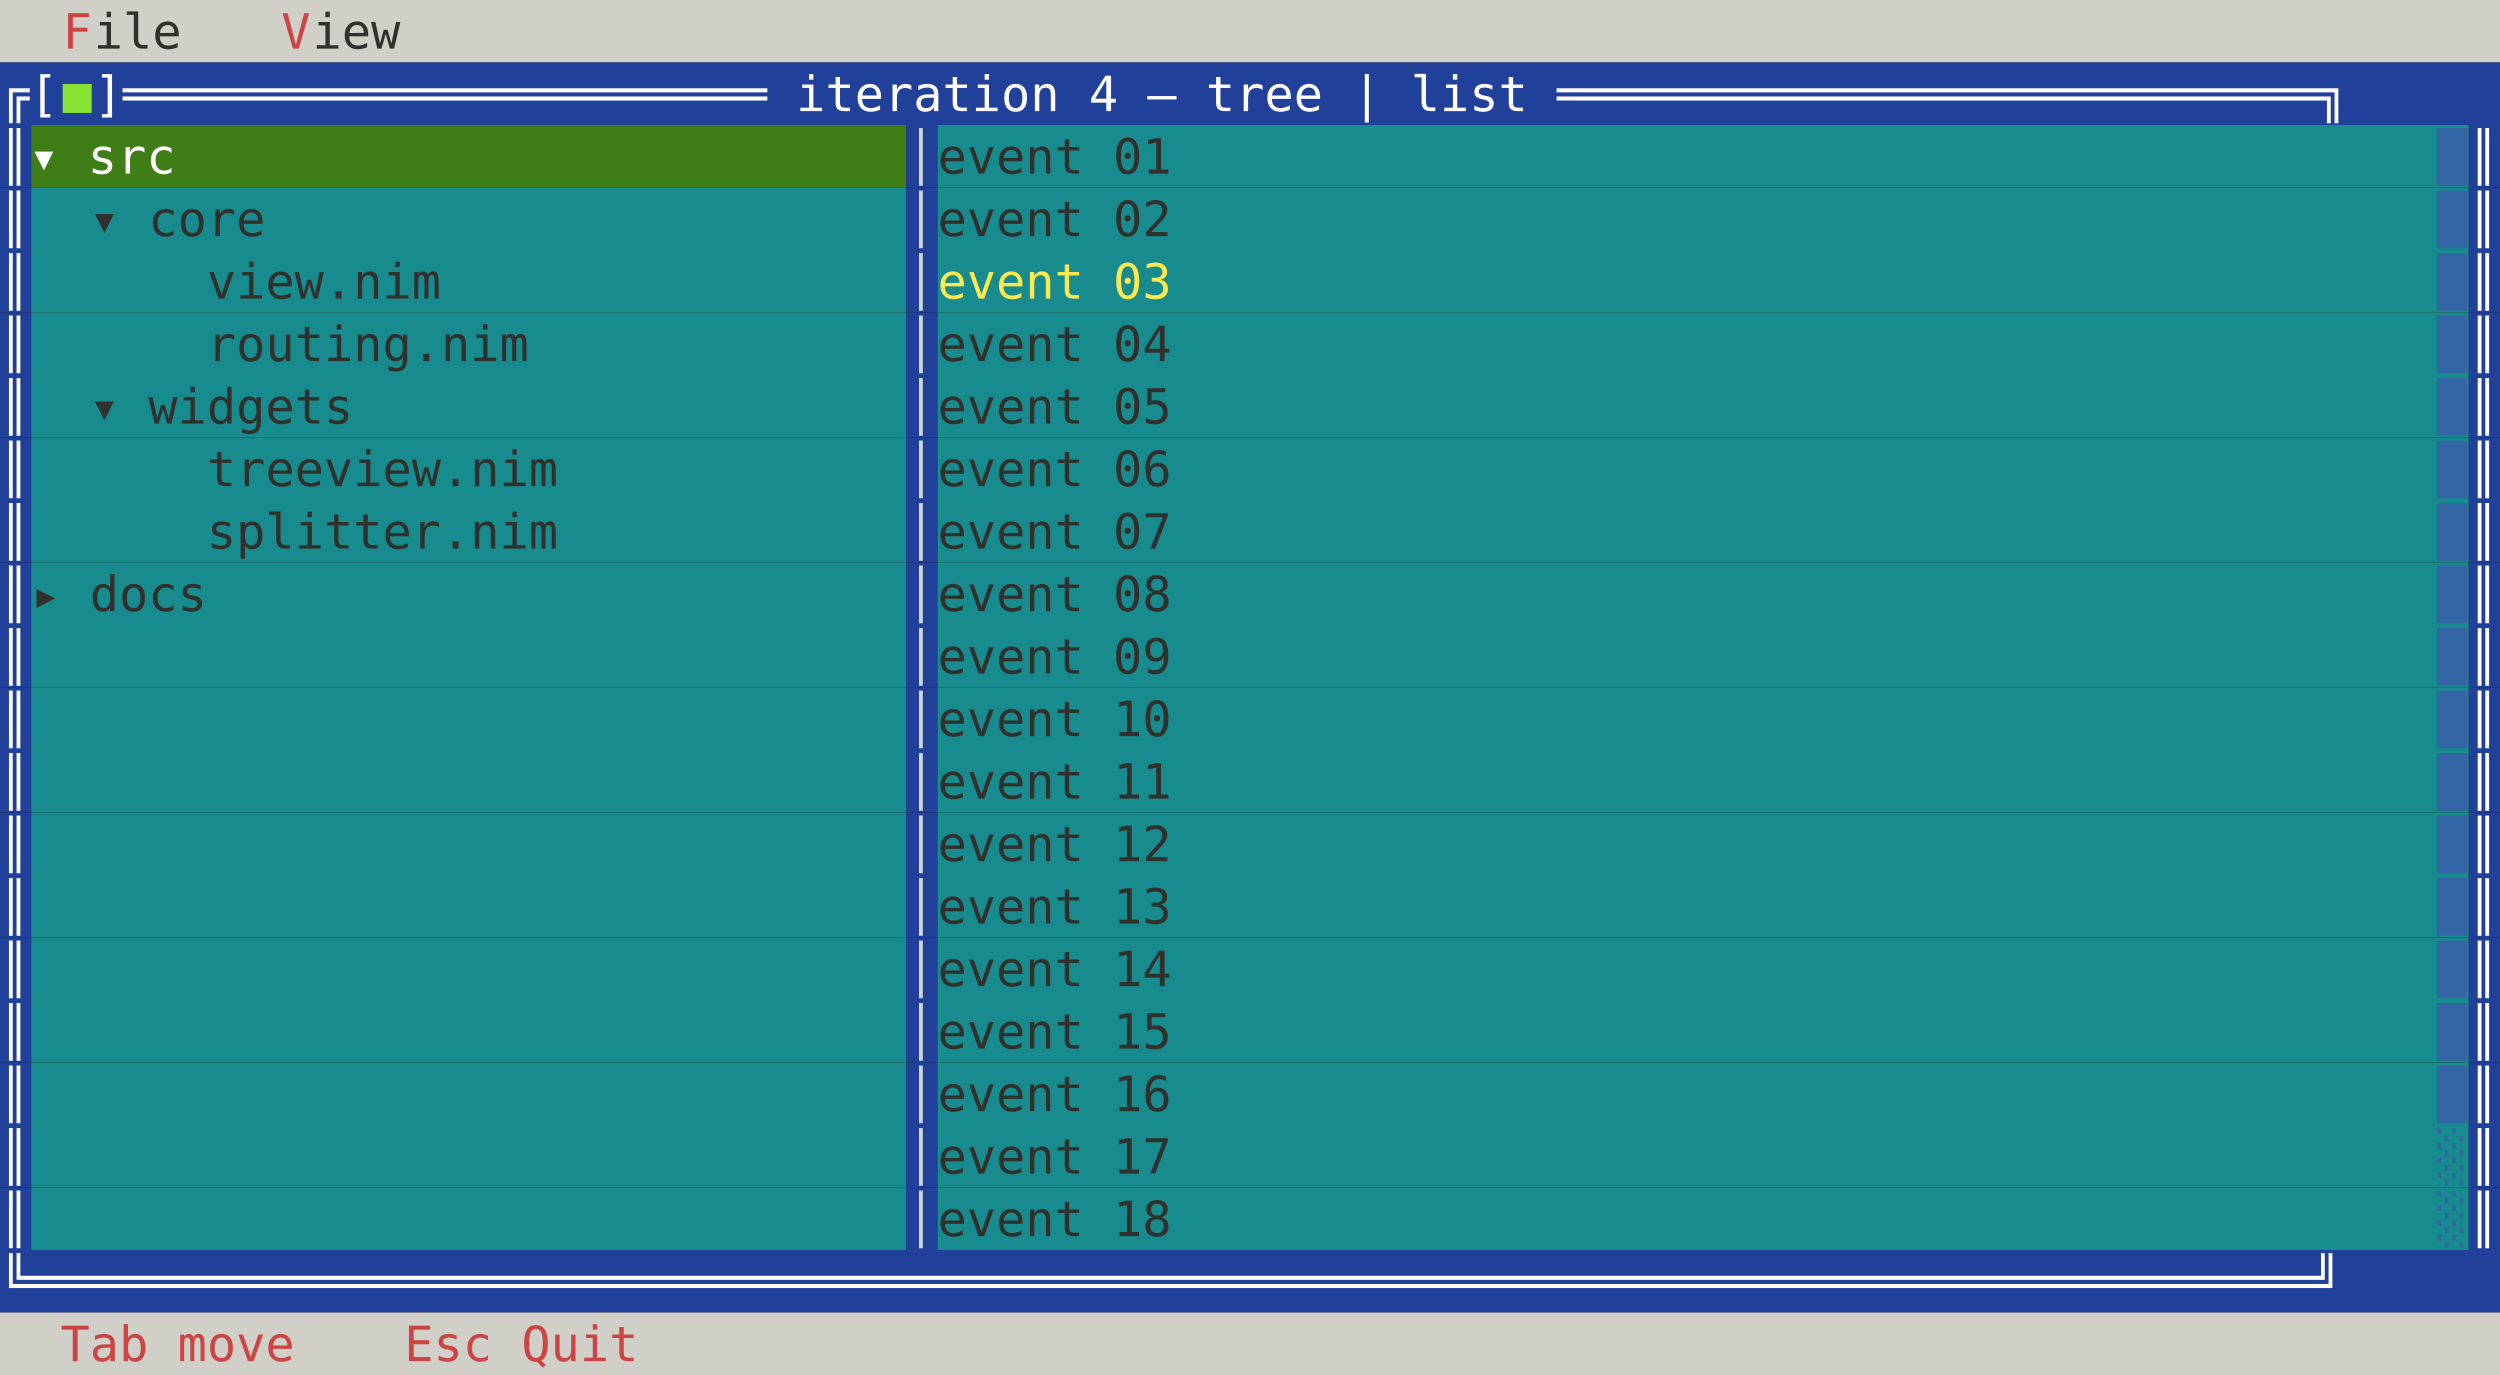
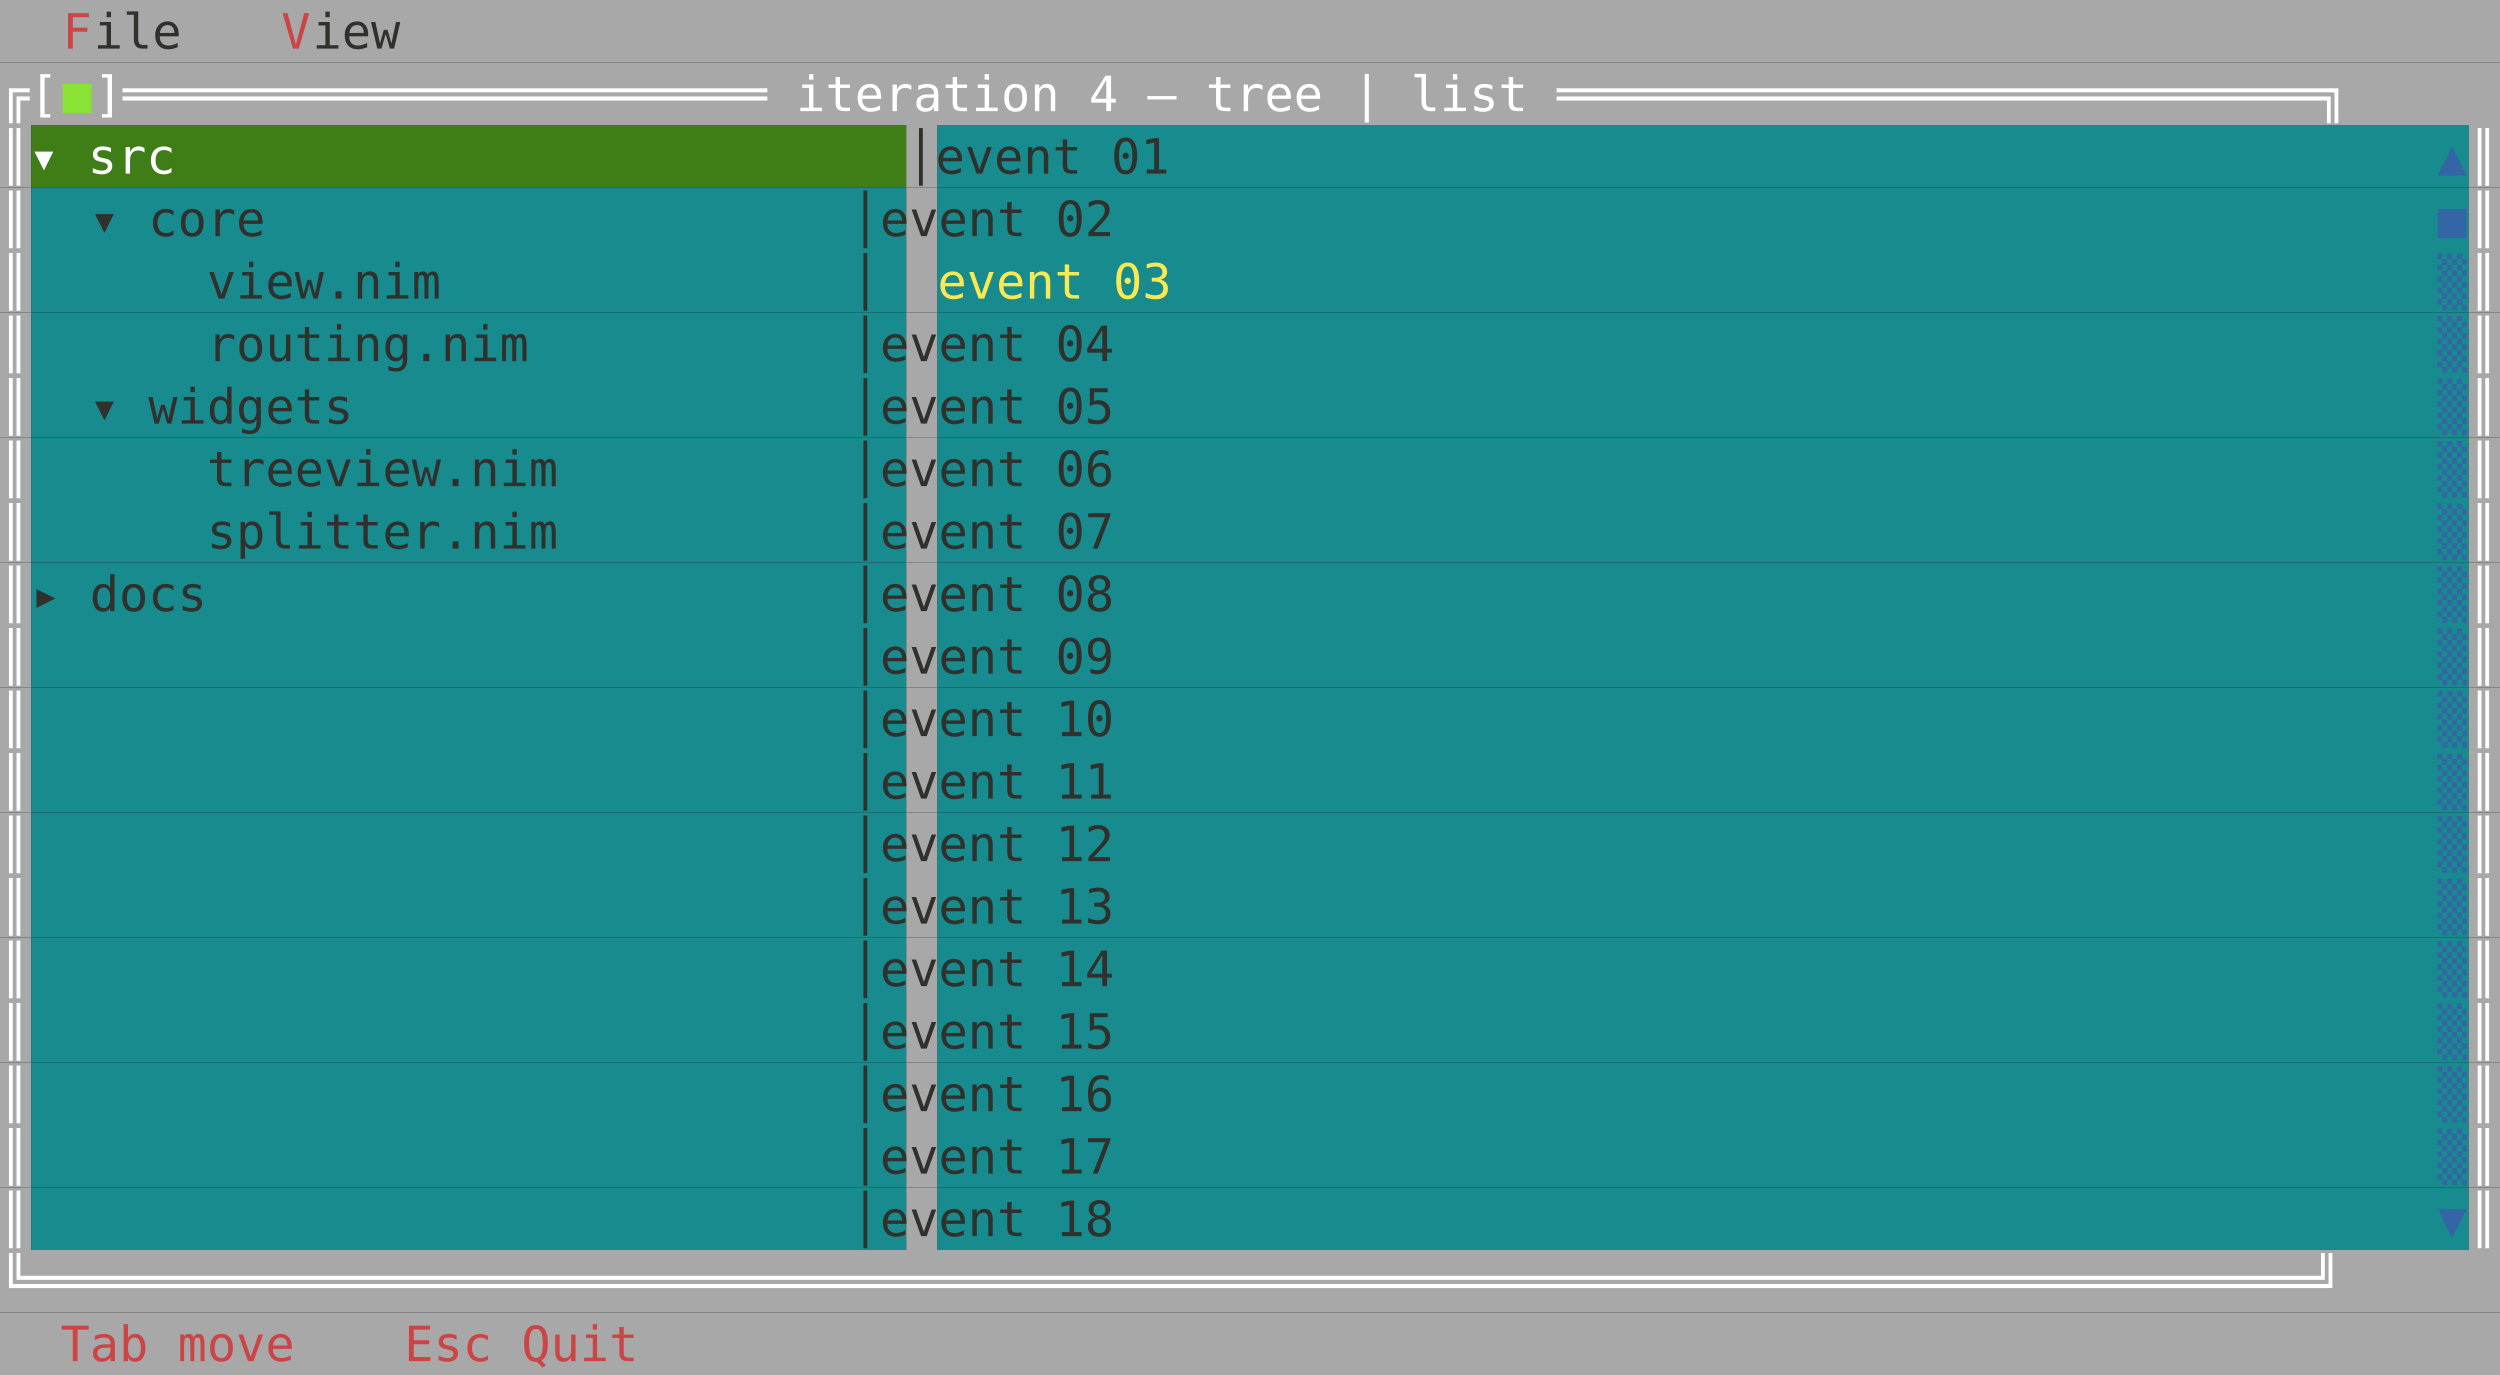
<svg xmlns="http://www.w3.org/2000/svg" width="720" height="396" viewBox="0 0 720 396">
  <rect width="720" height="396" fill="#1c1c1c" />
  <g font-family="Menlo, Consolas, 'DejaVu Sans Mono', monospace" font-size="14">
-     <rect x="0" y="0" width="720" height="18" fill="#d0d0c8" />
+     <rect x="0" y="0" width="720" height="18" fill="#a8a8a8" />
    <text x="18" y="14" textLength="9" lengthAdjust="spacingAndGlyphs" xml:space="preserve" fill="#cc4444">F</text>
    <text x="27" y="14" textLength="54" lengthAdjust="spacingAndGlyphs" xml:space="preserve" fill="#30302c">ile   </text>
    <text x="81" y="14" textLength="9" lengthAdjust="spacingAndGlyphs" xml:space="preserve" fill="#cc4444">V</text>
    <text x="90" y="14" textLength="630" lengthAdjust="spacingAndGlyphs" xml:space="preserve" fill="#30302c">iew                                                                   </text>
-     <rect x="0" y="18" width="720" height="18" fill="#20409a" />
+     <rect x="0" y="18" width="720" height="18" fill="#a8a8a8" />
    <text x="0" y="32" textLength="18" lengthAdjust="spacingAndGlyphs" xml:space="preserve" fill="#ffffff">╔[</text>
    <text x="18" y="32" textLength="9" lengthAdjust="spacingAndGlyphs" xml:space="preserve" fill="#8ae234">■</text>
    <text x="27" y="32" textLength="693" lengthAdjust="spacingAndGlyphs" xml:space="preserve" fill="#ffffff">]══════════════════════ iteration 4 — tree | list ══════════════════════════╗</text>
-     <rect x="0" y="36" width="9" height="18" fill="#20409a" />
+     <rect x="0" y="36" width="9" height="18" fill="#a8a8a8" />
    <rect x="9" y="36" width="252" height="18" fill="#3f7d16" />
-     <rect x="261" y="36" width="9" height="18" fill="#20409a" />
+     <rect x="261" y="36" width="9" height="18" fill="#a8a8a8" />
    <rect x="270" y="36" width="441" height="18" fill="#178b8d" />
-     <rect x="711" y="36" width="9" height="18" fill="#20409a" />
+     <rect x="711" y="36" width="9" height="18" fill="#a8a8a8" />
    <text x="0" y="50" textLength="261" lengthAdjust="spacingAndGlyphs" xml:space="preserve" fill="#ffffff">║▾ src                       </text>
-     <text x="261" y="50" textLength="9" lengthAdjust="spacingAndGlyphs" xml:space="preserve" fill="#d3d7cf">│</text>
-     <text x="270" y="50" textLength="432" lengthAdjust="spacingAndGlyphs" xml:space="preserve" fill="#30302c">event 01                                        </text>
-     <text x="702" y="50" textLength="9" lengthAdjust="spacingAndGlyphs" xml:space="preserve" fill="#3465a4">█</text>
+     <text x="261" y="50" textLength="441" lengthAdjust="spacingAndGlyphs" xml:space="preserve" fill="#30302c">│event 01                                        </text>
+     <text x="702" y="50" textLength="9" lengthAdjust="spacingAndGlyphs" xml:space="preserve" fill="#3465a4">▲</text>
    <text x="711" y="50" textLength="9" lengthAdjust="spacingAndGlyphs" xml:space="preserve" fill="#ffffff">║</text>
-     <rect x="0" y="54" width="9" height="18" fill="#20409a" />
+     <rect x="0" y="54" width="9" height="18" fill="#a8a8a8" />
    <rect x="9" y="54" width="252" height="18" fill="#178b8d" />
-     <rect x="261" y="54" width="9" height="18" fill="#20409a" />
+     <rect x="261" y="54" width="9" height="18" fill="#a8a8a8" />
    <rect x="270" y="54" width="441" height="18" fill="#178b8d" />
-     <rect x="711" y="54" width="9" height="18" fill="#20409a" />
+     <rect x="711" y="54" width="9" height="18" fill="#a8a8a8" />
    <text x="0" y="68" textLength="9" lengthAdjust="spacingAndGlyphs" xml:space="preserve" fill="#ffffff">║</text>
-     <text x="9" y="68" textLength="252" lengthAdjust="spacingAndGlyphs" xml:space="preserve" fill="#30302c">  ▾ core                    </text>
-     <text x="261" y="68" textLength="9" lengthAdjust="spacingAndGlyphs" xml:space="preserve" fill="#d3d7cf">│</text>
-     <text x="270" y="68" textLength="432" lengthAdjust="spacingAndGlyphs" xml:space="preserve" fill="#30302c">event 02                                        </text>
-     <text x="702" y="68" textLength="9" lengthAdjust="spacingAndGlyphs" xml:space="preserve" fill="#3465a4">█</text>
+     <text x="9" y="68" textLength="693" lengthAdjust="spacingAndGlyphs" xml:space="preserve" fill="#30302c">  ▾ core                    │event 02                                        </text>
+     <text x="702" y="68" textLength="9" lengthAdjust="spacingAndGlyphs" xml:space="preserve" fill="#3465a4">■</text>
    <text x="711" y="68" textLength="9" lengthAdjust="spacingAndGlyphs" xml:space="preserve" fill="#ffffff">║</text>
-     <rect x="0" y="72" width="9" height="18" fill="#20409a" />
+     <rect x="0" y="72" width="9" height="18" fill="#a8a8a8" />
    <rect x="9" y="72" width="252" height="18" fill="#178b8d" />
-     <rect x="261" y="72" width="9" height="18" fill="#20409a" />
+     <rect x="261" y="72" width="9" height="18" fill="#a8a8a8" />
    <rect x="270" y="72" width="441" height="18" fill="#178b8d" />
-     <rect x="711" y="72" width="9" height="18" fill="#20409a" />
+     <rect x="711" y="72" width="9" height="18" fill="#a8a8a8" />
    <text x="0" y="86" textLength="9" lengthAdjust="spacingAndGlyphs" xml:space="preserve" fill="#ffffff">║</text>
-     <text x="9" y="86" textLength="252" lengthAdjust="spacingAndGlyphs" xml:space="preserve" fill="#30302c">      view.nim              </text>
-     <text x="261" y="86" textLength="9" lengthAdjust="spacingAndGlyphs" xml:space="preserve" fill="#d3d7cf">│</text>
+     <text x="9" y="86" textLength="261" lengthAdjust="spacingAndGlyphs" xml:space="preserve" fill="#30302c">      view.nim              │</text>
    <text x="270" y="86" textLength="432" lengthAdjust="spacingAndGlyphs" xml:space="preserve" fill="#fce94f">event 03                                        </text>
-     <text x="702" y="86" textLength="9" lengthAdjust="spacingAndGlyphs" xml:space="preserve" fill="#3465a4">█</text>
+     <text x="702" y="86" textLength="9" lengthAdjust="spacingAndGlyphs" xml:space="preserve" fill="#3465a4">▒</text>
    <text x="711" y="86" textLength="9" lengthAdjust="spacingAndGlyphs" xml:space="preserve" fill="#ffffff">║</text>
-     <rect x="0" y="90" width="9" height="18" fill="#20409a" />
+     <rect x="0" y="90" width="9" height="18" fill="#a8a8a8" />
    <rect x="9" y="90" width="252" height="18" fill="#178b8d" />
-     <rect x="261" y="90" width="9" height="18" fill="#20409a" />
+     <rect x="261" y="90" width="9" height="18" fill="#a8a8a8" />
    <rect x="270" y="90" width="441" height="18" fill="#178b8d" />
-     <rect x="711" y="90" width="9" height="18" fill="#20409a" />
+     <rect x="711" y="90" width="9" height="18" fill="#a8a8a8" />
    <text x="0" y="104" textLength="9" lengthAdjust="spacingAndGlyphs" xml:space="preserve" fill="#ffffff">║</text>
-     <text x="9" y="104" textLength="252" lengthAdjust="spacingAndGlyphs" xml:space="preserve" fill="#30302c">      routing.nim           </text>
-     <text x="261" y="104" textLength="9" lengthAdjust="spacingAndGlyphs" xml:space="preserve" fill="#d3d7cf">│</text>
-     <text x="270" y="104" textLength="432" lengthAdjust="spacingAndGlyphs" xml:space="preserve" fill="#30302c">event 04                                        </text>
-     <text x="702" y="104" textLength="9" lengthAdjust="spacingAndGlyphs" xml:space="preserve" fill="#3465a4">█</text>
+     <text x="9" y="104" textLength="693" lengthAdjust="spacingAndGlyphs" xml:space="preserve" fill="#30302c">      routing.nim           │event 04                                        </text>
+     <text x="702" y="104" textLength="9" lengthAdjust="spacingAndGlyphs" xml:space="preserve" fill="#3465a4">▒</text>
    <text x="711" y="104" textLength="9" lengthAdjust="spacingAndGlyphs" xml:space="preserve" fill="#ffffff">║</text>
-     <rect x="0" y="108" width="9" height="18" fill="#20409a" />
+     <rect x="0" y="108" width="9" height="18" fill="#a8a8a8" />
    <rect x="9" y="108" width="252" height="18" fill="#178b8d" />
-     <rect x="261" y="108" width="9" height="18" fill="#20409a" />
+     <rect x="261" y="108" width="9" height="18" fill="#a8a8a8" />
    <rect x="270" y="108" width="441" height="18" fill="#178b8d" />
-     <rect x="711" y="108" width="9" height="18" fill="#20409a" />
+     <rect x="711" y="108" width="9" height="18" fill="#a8a8a8" />
    <text x="0" y="122" textLength="9" lengthAdjust="spacingAndGlyphs" xml:space="preserve" fill="#ffffff">║</text>
-     <text x="9" y="122" textLength="252" lengthAdjust="spacingAndGlyphs" xml:space="preserve" fill="#30302c">  ▾ widgets                 </text>
-     <text x="261" y="122" textLength="9" lengthAdjust="spacingAndGlyphs" xml:space="preserve" fill="#d3d7cf">│</text>
-     <text x="270" y="122" textLength="432" lengthAdjust="spacingAndGlyphs" xml:space="preserve" fill="#30302c">event 05                                        </text>
-     <text x="702" y="122" textLength="9" lengthAdjust="spacingAndGlyphs" xml:space="preserve" fill="#3465a4">█</text>
+     <text x="9" y="122" textLength="693" lengthAdjust="spacingAndGlyphs" xml:space="preserve" fill="#30302c">  ▾ widgets                 │event 05                                        </text>
+     <text x="702" y="122" textLength="9" lengthAdjust="spacingAndGlyphs" xml:space="preserve" fill="#3465a4">▒</text>
    <text x="711" y="122" textLength="9" lengthAdjust="spacingAndGlyphs" xml:space="preserve" fill="#ffffff">║</text>
-     <rect x="0" y="126" width="9" height="18" fill="#20409a" />
+     <rect x="0" y="126" width="9" height="18" fill="#a8a8a8" />
    <rect x="9" y="126" width="252" height="18" fill="#178b8d" />
-     <rect x="261" y="126" width="9" height="18" fill="#20409a" />
+     <rect x="261" y="126" width="9" height="18" fill="#a8a8a8" />
    <rect x="270" y="126" width="441" height="18" fill="#178b8d" />
-     <rect x="711" y="126" width="9" height="18" fill="#20409a" />
+     <rect x="711" y="126" width="9" height="18" fill="#a8a8a8" />
    <text x="0" y="140" textLength="9" lengthAdjust="spacingAndGlyphs" xml:space="preserve" fill="#ffffff">║</text>
-     <text x="9" y="140" textLength="252" lengthAdjust="spacingAndGlyphs" xml:space="preserve" fill="#30302c">      treeview.nim          </text>
-     <text x="261" y="140" textLength="9" lengthAdjust="spacingAndGlyphs" xml:space="preserve" fill="#d3d7cf">│</text>
-     <text x="270" y="140" textLength="432" lengthAdjust="spacingAndGlyphs" xml:space="preserve" fill="#30302c">event 06                                        </text>
-     <text x="702" y="140" textLength="9" lengthAdjust="spacingAndGlyphs" xml:space="preserve" fill="#3465a4">█</text>
+     <text x="9" y="140" textLength="693" lengthAdjust="spacingAndGlyphs" xml:space="preserve" fill="#30302c">      treeview.nim          │event 06                                        </text>
+     <text x="702" y="140" textLength="9" lengthAdjust="spacingAndGlyphs" xml:space="preserve" fill="#3465a4">▒</text>
    <text x="711" y="140" textLength="9" lengthAdjust="spacingAndGlyphs" xml:space="preserve" fill="#ffffff">║</text>
-     <rect x="0" y="144" width="9" height="18" fill="#20409a" />
+     <rect x="0" y="144" width="9" height="18" fill="#a8a8a8" />
    <rect x="9" y="144" width="252" height="18" fill="#178b8d" />
-     <rect x="261" y="144" width="9" height="18" fill="#20409a" />
+     <rect x="261" y="144" width="9" height="18" fill="#a8a8a8" />
    <rect x="270" y="144" width="441" height="18" fill="#178b8d" />
-     <rect x="711" y="144" width="9" height="18" fill="#20409a" />
+     <rect x="711" y="144" width="9" height="18" fill="#a8a8a8" />
    <text x="0" y="158" textLength="9" lengthAdjust="spacingAndGlyphs" xml:space="preserve" fill="#ffffff">║</text>
-     <text x="9" y="158" textLength="252" lengthAdjust="spacingAndGlyphs" xml:space="preserve" fill="#30302c">      splitter.nim          </text>
-     <text x="261" y="158" textLength="9" lengthAdjust="spacingAndGlyphs" xml:space="preserve" fill="#d3d7cf">│</text>
-     <text x="270" y="158" textLength="432" lengthAdjust="spacingAndGlyphs" xml:space="preserve" fill="#30302c">event 07                                        </text>
-     <text x="702" y="158" textLength="9" lengthAdjust="spacingAndGlyphs" xml:space="preserve" fill="#3465a4">█</text>
+     <text x="9" y="158" textLength="693" lengthAdjust="spacingAndGlyphs" xml:space="preserve" fill="#30302c">      splitter.nim          │event 07                                        </text>
+     <text x="702" y="158" textLength="9" lengthAdjust="spacingAndGlyphs" xml:space="preserve" fill="#3465a4">▒</text>
    <text x="711" y="158" textLength="9" lengthAdjust="spacingAndGlyphs" xml:space="preserve" fill="#ffffff">║</text>
-     <rect x="0" y="162" width="9" height="18" fill="#20409a" />
+     <rect x="0" y="162" width="9" height="18" fill="#a8a8a8" />
    <rect x="9" y="162" width="252" height="18" fill="#178b8d" />
-     <rect x="261" y="162" width="9" height="18" fill="#20409a" />
+     <rect x="261" y="162" width="9" height="18" fill="#a8a8a8" />
    <rect x="270" y="162" width="441" height="18" fill="#178b8d" />
-     <rect x="711" y="162" width="9" height="18" fill="#20409a" />
+     <rect x="711" y="162" width="9" height="18" fill="#a8a8a8" />
    <text x="0" y="176" textLength="9" lengthAdjust="spacingAndGlyphs" xml:space="preserve" fill="#ffffff">║</text>
-     <text x="9" y="176" textLength="252" lengthAdjust="spacingAndGlyphs" xml:space="preserve" fill="#30302c">▸ docs                      </text>
-     <text x="261" y="176" textLength="9" lengthAdjust="spacingAndGlyphs" xml:space="preserve" fill="#d3d7cf">│</text>
-     <text x="270" y="176" textLength="432" lengthAdjust="spacingAndGlyphs" xml:space="preserve" fill="#30302c">event 08                                        </text>
-     <text x="702" y="176" textLength="9" lengthAdjust="spacingAndGlyphs" xml:space="preserve" fill="#3465a4">█</text>
+     <text x="9" y="176" textLength="693" lengthAdjust="spacingAndGlyphs" xml:space="preserve" fill="#30302c">▸ docs                      │event 08                                        </text>
+     <text x="702" y="176" textLength="9" lengthAdjust="spacingAndGlyphs" xml:space="preserve" fill="#3465a4">▒</text>
    <text x="711" y="176" textLength="9" lengthAdjust="spacingAndGlyphs" xml:space="preserve" fill="#ffffff">║</text>
-     <rect x="0" y="180" width="9" height="18" fill="#20409a" />
+     <rect x="0" y="180" width="9" height="18" fill="#a8a8a8" />
    <rect x="9" y="180" width="252" height="18" fill="#178b8d" />
-     <rect x="261" y="180" width="9" height="18" fill="#20409a" />
+     <rect x="261" y="180" width="9" height="18" fill="#a8a8a8" />
    <rect x="270" y="180" width="441" height="18" fill="#178b8d" />
-     <rect x="711" y="180" width="9" height="18" fill="#20409a" />
+     <rect x="711" y="180" width="9" height="18" fill="#a8a8a8" />
    <text x="0" y="194" textLength="9" lengthAdjust="spacingAndGlyphs" xml:space="preserve" fill="#ffffff">║</text>
-     <text x="261" y="194" textLength="9" lengthAdjust="spacingAndGlyphs" xml:space="preserve" fill="#d3d7cf">│</text>
-     <text x="270" y="194" textLength="432" lengthAdjust="spacingAndGlyphs" xml:space="preserve" fill="#30302c">event 09                                        </text>
-     <text x="702" y="194" textLength="9" lengthAdjust="spacingAndGlyphs" xml:space="preserve" fill="#3465a4">█</text>
+     <text x="9" y="194" textLength="693" lengthAdjust="spacingAndGlyphs" xml:space="preserve" fill="#30302c">                            │event 09                                        </text>
+     <text x="702" y="194" textLength="9" lengthAdjust="spacingAndGlyphs" xml:space="preserve" fill="#3465a4">▒</text>
    <text x="711" y="194" textLength="9" lengthAdjust="spacingAndGlyphs" xml:space="preserve" fill="#ffffff">║</text>
-     <rect x="0" y="198" width="9" height="18" fill="#20409a" />
+     <rect x="0" y="198" width="9" height="18" fill="#a8a8a8" />
    <rect x="9" y="198" width="252" height="18" fill="#178b8d" />
-     <rect x="261" y="198" width="9" height="18" fill="#20409a" />
+     <rect x="261" y="198" width="9" height="18" fill="#a8a8a8" />
    <rect x="270" y="198" width="441" height="18" fill="#178b8d" />
-     <rect x="711" y="198" width="9" height="18" fill="#20409a" />
+     <rect x="711" y="198" width="9" height="18" fill="#a8a8a8" />
    <text x="0" y="212" textLength="9" lengthAdjust="spacingAndGlyphs" xml:space="preserve" fill="#ffffff">║</text>
-     <text x="261" y="212" textLength="9" lengthAdjust="spacingAndGlyphs" xml:space="preserve" fill="#d3d7cf">│</text>
-     <text x="270" y="212" textLength="432" lengthAdjust="spacingAndGlyphs" xml:space="preserve" fill="#30302c">event 10                                        </text>
-     <text x="702" y="212" textLength="9" lengthAdjust="spacingAndGlyphs" xml:space="preserve" fill="#3465a4">█</text>
+     <text x="9" y="212" textLength="693" lengthAdjust="spacingAndGlyphs" xml:space="preserve" fill="#30302c">                            │event 10                                        </text>
+     <text x="702" y="212" textLength="9" lengthAdjust="spacingAndGlyphs" xml:space="preserve" fill="#3465a4">▒</text>
    <text x="711" y="212" textLength="9" lengthAdjust="spacingAndGlyphs" xml:space="preserve" fill="#ffffff">║</text>
-     <rect x="0" y="216" width="9" height="18" fill="#20409a" />
+     <rect x="0" y="216" width="9" height="18" fill="#a8a8a8" />
    <rect x="9" y="216" width="252" height="18" fill="#178b8d" />
-     <rect x="261" y="216" width="9" height="18" fill="#20409a" />
+     <rect x="261" y="216" width="9" height="18" fill="#a8a8a8" />
    <rect x="270" y="216" width="441" height="18" fill="#178b8d" />
-     <rect x="711" y="216" width="9" height="18" fill="#20409a" />
+     <rect x="711" y="216" width="9" height="18" fill="#a8a8a8" />
    <text x="0" y="230" textLength="9" lengthAdjust="spacingAndGlyphs" xml:space="preserve" fill="#ffffff">║</text>
-     <text x="261" y="230" textLength="9" lengthAdjust="spacingAndGlyphs" xml:space="preserve" fill="#d3d7cf">│</text>
-     <text x="270" y="230" textLength="432" lengthAdjust="spacingAndGlyphs" xml:space="preserve" fill="#30302c">event 11                                        </text>
-     <text x="702" y="230" textLength="9" lengthAdjust="spacingAndGlyphs" xml:space="preserve" fill="#3465a4">█</text>
+     <text x="9" y="230" textLength="693" lengthAdjust="spacingAndGlyphs" xml:space="preserve" fill="#30302c">                            │event 11                                        </text>
+     <text x="702" y="230" textLength="9" lengthAdjust="spacingAndGlyphs" xml:space="preserve" fill="#3465a4">▒</text>
    <text x="711" y="230" textLength="9" lengthAdjust="spacingAndGlyphs" xml:space="preserve" fill="#ffffff">║</text>
-     <rect x="0" y="234" width="9" height="18" fill="#20409a" />
+     <rect x="0" y="234" width="9" height="18" fill="#a8a8a8" />
    <rect x="9" y="234" width="252" height="18" fill="#178b8d" />
-     <rect x="261" y="234" width="9" height="18" fill="#20409a" />
+     <rect x="261" y="234" width="9" height="18" fill="#a8a8a8" />
    <rect x="270" y="234" width="441" height="18" fill="#178b8d" />
-     <rect x="711" y="234" width="9" height="18" fill="#20409a" />
+     <rect x="711" y="234" width="9" height="18" fill="#a8a8a8" />
    <text x="0" y="248" textLength="9" lengthAdjust="spacingAndGlyphs" xml:space="preserve" fill="#ffffff">║</text>
-     <text x="261" y="248" textLength="9" lengthAdjust="spacingAndGlyphs" xml:space="preserve" fill="#d3d7cf">│</text>
-     <text x="270" y="248" textLength="432" lengthAdjust="spacingAndGlyphs" xml:space="preserve" fill="#30302c">event 12                                        </text>
-     <text x="702" y="248" textLength="9" lengthAdjust="spacingAndGlyphs" xml:space="preserve" fill="#3465a4">█</text>
+     <text x="9" y="248" textLength="693" lengthAdjust="spacingAndGlyphs" xml:space="preserve" fill="#30302c">                            │event 12                                        </text>
+     <text x="702" y="248" textLength="9" lengthAdjust="spacingAndGlyphs" xml:space="preserve" fill="#3465a4">▒</text>
    <text x="711" y="248" textLength="9" lengthAdjust="spacingAndGlyphs" xml:space="preserve" fill="#ffffff">║</text>
-     <rect x="0" y="252" width="9" height="18" fill="#20409a" />
+     <rect x="0" y="252" width="9" height="18" fill="#a8a8a8" />
    <rect x="9" y="252" width="252" height="18" fill="#178b8d" />
-     <rect x="261" y="252" width="9" height="18" fill="#20409a" />
+     <rect x="261" y="252" width="9" height="18" fill="#a8a8a8" />
    <rect x="270" y="252" width="441" height="18" fill="#178b8d" />
-     <rect x="711" y="252" width="9" height="18" fill="#20409a" />
+     <rect x="711" y="252" width="9" height="18" fill="#a8a8a8" />
    <text x="0" y="266" textLength="9" lengthAdjust="spacingAndGlyphs" xml:space="preserve" fill="#ffffff">║</text>
-     <text x="261" y="266" textLength="9" lengthAdjust="spacingAndGlyphs" xml:space="preserve" fill="#d3d7cf">│</text>
-     <text x="270" y="266" textLength="432" lengthAdjust="spacingAndGlyphs" xml:space="preserve" fill="#30302c">event 13                                        </text>
-     <text x="702" y="266" textLength="9" lengthAdjust="spacingAndGlyphs" xml:space="preserve" fill="#3465a4">█</text>
+     <text x="9" y="266" textLength="693" lengthAdjust="spacingAndGlyphs" xml:space="preserve" fill="#30302c">                            │event 13                                        </text>
+     <text x="702" y="266" textLength="9" lengthAdjust="spacingAndGlyphs" xml:space="preserve" fill="#3465a4">▒</text>
    <text x="711" y="266" textLength="9" lengthAdjust="spacingAndGlyphs" xml:space="preserve" fill="#ffffff">║</text>
-     <rect x="0" y="270" width="9" height="18" fill="#20409a" />
+     <rect x="0" y="270" width="9" height="18" fill="#a8a8a8" />
    <rect x="9" y="270" width="252" height="18" fill="#178b8d" />
-     <rect x="261" y="270" width="9" height="18" fill="#20409a" />
+     <rect x="261" y="270" width="9" height="18" fill="#a8a8a8" />
    <rect x="270" y="270" width="441" height="18" fill="#178b8d" />
-     <rect x="711" y="270" width="9" height="18" fill="#20409a" />
+     <rect x="711" y="270" width="9" height="18" fill="#a8a8a8" />
    <text x="0" y="284" textLength="9" lengthAdjust="spacingAndGlyphs" xml:space="preserve" fill="#ffffff">║</text>
-     <text x="261" y="284" textLength="9" lengthAdjust="spacingAndGlyphs" xml:space="preserve" fill="#d3d7cf">│</text>
-     <text x="270" y="284" textLength="432" lengthAdjust="spacingAndGlyphs" xml:space="preserve" fill="#30302c">event 14                                        </text>
-     <text x="702" y="284" textLength="9" lengthAdjust="spacingAndGlyphs" xml:space="preserve" fill="#3465a4">█</text>
+     <text x="9" y="284" textLength="693" lengthAdjust="spacingAndGlyphs" xml:space="preserve" fill="#30302c">                            │event 14                                        </text>
+     <text x="702" y="284" textLength="9" lengthAdjust="spacingAndGlyphs" xml:space="preserve" fill="#3465a4">▒</text>
    <text x="711" y="284" textLength="9" lengthAdjust="spacingAndGlyphs" xml:space="preserve" fill="#ffffff">║</text>
-     <rect x="0" y="288" width="9" height="18" fill="#20409a" />
+     <rect x="0" y="288" width="9" height="18" fill="#a8a8a8" />
    <rect x="9" y="288" width="252" height="18" fill="#178b8d" />
-     <rect x="261" y="288" width="9" height="18" fill="#20409a" />
+     <rect x="261" y="288" width="9" height="18" fill="#a8a8a8" />
    <rect x="270" y="288" width="441" height="18" fill="#178b8d" />
-     <rect x="711" y="288" width="9" height="18" fill="#20409a" />
+     <rect x="711" y="288" width="9" height="18" fill="#a8a8a8" />
    <text x="0" y="302" textLength="9" lengthAdjust="spacingAndGlyphs" xml:space="preserve" fill="#ffffff">║</text>
-     <text x="261" y="302" textLength="9" lengthAdjust="spacingAndGlyphs" xml:space="preserve" fill="#d3d7cf">│</text>
-     <text x="270" y="302" textLength="432" lengthAdjust="spacingAndGlyphs" xml:space="preserve" fill="#30302c">event 15                                        </text>
-     <text x="702" y="302" textLength="9" lengthAdjust="spacingAndGlyphs" xml:space="preserve" fill="#3465a4">█</text>
+     <text x="9" y="302" textLength="693" lengthAdjust="spacingAndGlyphs" xml:space="preserve" fill="#30302c">                            │event 15                                        </text>
+     <text x="702" y="302" textLength="9" lengthAdjust="spacingAndGlyphs" xml:space="preserve" fill="#3465a4">▒</text>
    <text x="711" y="302" textLength="9" lengthAdjust="spacingAndGlyphs" xml:space="preserve" fill="#ffffff">║</text>
-     <rect x="0" y="306" width="9" height="18" fill="#20409a" />
+     <rect x="0" y="306" width="9" height="18" fill="#a8a8a8" />
    <rect x="9" y="306" width="252" height="18" fill="#178b8d" />
-     <rect x="261" y="306" width="9" height="18" fill="#20409a" />
+     <rect x="261" y="306" width="9" height="18" fill="#a8a8a8" />
    <rect x="270" y="306" width="441" height="18" fill="#178b8d" />
-     <rect x="711" y="306" width="9" height="18" fill="#20409a" />
+     <rect x="711" y="306" width="9" height="18" fill="#a8a8a8" />
    <text x="0" y="320" textLength="9" lengthAdjust="spacingAndGlyphs" xml:space="preserve" fill="#ffffff">║</text>
-     <text x="261" y="320" textLength="9" lengthAdjust="spacingAndGlyphs" xml:space="preserve" fill="#d3d7cf">│</text>
-     <text x="270" y="320" textLength="432" lengthAdjust="spacingAndGlyphs" xml:space="preserve" fill="#30302c">event 16                                        </text>
-     <text x="702" y="320" textLength="9" lengthAdjust="spacingAndGlyphs" xml:space="preserve" fill="#3465a4">█</text>
+     <text x="9" y="320" textLength="693" lengthAdjust="spacingAndGlyphs" xml:space="preserve" fill="#30302c">                            │event 16                                        </text>
+     <text x="702" y="320" textLength="9" lengthAdjust="spacingAndGlyphs" xml:space="preserve" fill="#3465a4">▒</text>
    <text x="711" y="320" textLength="9" lengthAdjust="spacingAndGlyphs" xml:space="preserve" fill="#ffffff">║</text>
-     <rect x="0" y="324" width="9" height="18" fill="#20409a" />
+     <rect x="0" y="324" width="9" height="18" fill="#a8a8a8" />
    <rect x="9" y="324" width="252" height="18" fill="#178b8d" />
-     <rect x="261" y="324" width="9" height="18" fill="#20409a" />
+     <rect x="261" y="324" width="9" height="18" fill="#a8a8a8" />
    <rect x="270" y="324" width="441" height="18" fill="#178b8d" />
-     <rect x="711" y="324" width="9" height="18" fill="#20409a" />
+     <rect x="711" y="324" width="9" height="18" fill="#a8a8a8" />
    <text x="0" y="338" textLength="9" lengthAdjust="spacingAndGlyphs" xml:space="preserve" fill="#ffffff">║</text>
-     <text x="261" y="338" textLength="9" lengthAdjust="spacingAndGlyphs" xml:space="preserve" fill="#d3d7cf">│</text>
-     <text x="270" y="338" textLength="432" lengthAdjust="spacingAndGlyphs" xml:space="preserve" fill="#30302c">event 17                                        </text>
-     <text x="702" y="338" textLength="9" lengthAdjust="spacingAndGlyphs" xml:space="preserve" fill="#3465a4">░</text>
+     <text x="9" y="338" textLength="693" lengthAdjust="spacingAndGlyphs" xml:space="preserve" fill="#30302c">                            │event 17                                        </text>
+     <text x="702" y="338" textLength="9" lengthAdjust="spacingAndGlyphs" xml:space="preserve" fill="#3465a4">▒</text>
    <text x="711" y="338" textLength="9" lengthAdjust="spacingAndGlyphs" xml:space="preserve" fill="#ffffff">║</text>
-     <rect x="0" y="342" width="9" height="18" fill="#20409a" />
+     <rect x="0" y="342" width="9" height="18" fill="#a8a8a8" />
    <rect x="9" y="342" width="252" height="18" fill="#178b8d" />
-     <rect x="261" y="342" width="9" height="18" fill="#20409a" />
+     <rect x="261" y="342" width="9" height="18" fill="#a8a8a8" />
    <rect x="270" y="342" width="441" height="18" fill="#178b8d" />
-     <rect x="711" y="342" width="9" height="18" fill="#20409a" />
+     <rect x="711" y="342" width="9" height="18" fill="#a8a8a8" />
    <text x="0" y="356" textLength="9" lengthAdjust="spacingAndGlyphs" xml:space="preserve" fill="#ffffff">║</text>
-     <text x="261" y="356" textLength="9" lengthAdjust="spacingAndGlyphs" xml:space="preserve" fill="#d3d7cf">│</text>
-     <text x="270" y="356" textLength="432" lengthAdjust="spacingAndGlyphs" xml:space="preserve" fill="#30302c">event 18                                        </text>
-     <text x="702" y="356" textLength="9" lengthAdjust="spacingAndGlyphs" xml:space="preserve" fill="#3465a4">░</text>
+     <text x="9" y="356" textLength="693" lengthAdjust="spacingAndGlyphs" xml:space="preserve" fill="#30302c">                            │event 18                                        </text>
+     <text x="702" y="356" textLength="9" lengthAdjust="spacingAndGlyphs" xml:space="preserve" fill="#3465a4">▼</text>
    <text x="711" y="356" textLength="9" lengthAdjust="spacingAndGlyphs" xml:space="preserve" fill="#ffffff">║</text>
-     <rect x="0" y="360" width="720" height="18" fill="#20409a" />
+     <rect x="0" y="360" width="720" height="18" fill="#a8a8a8" />
    <text x="0" y="374" textLength="720" lengthAdjust="spacingAndGlyphs" xml:space="preserve" fill="#ffffff">╚══════════════════════════════════════════════════════════════════════════════╝</text>
-     <rect x="0" y="378" width="720" height="18" fill="#d0d0c8" />
+     <rect x="0" y="378" width="720" height="18" fill="#a8a8a8" />
    <text x="9" y="392" textLength="90" lengthAdjust="spacingAndGlyphs" xml:space="preserve" fill="#cc4444"> Tab move </text>
    <text x="108" y="392" textLength="90" lengthAdjust="spacingAndGlyphs" xml:space="preserve" fill="#cc4444"> Esc Quit </text>
  </g>
</svg>
